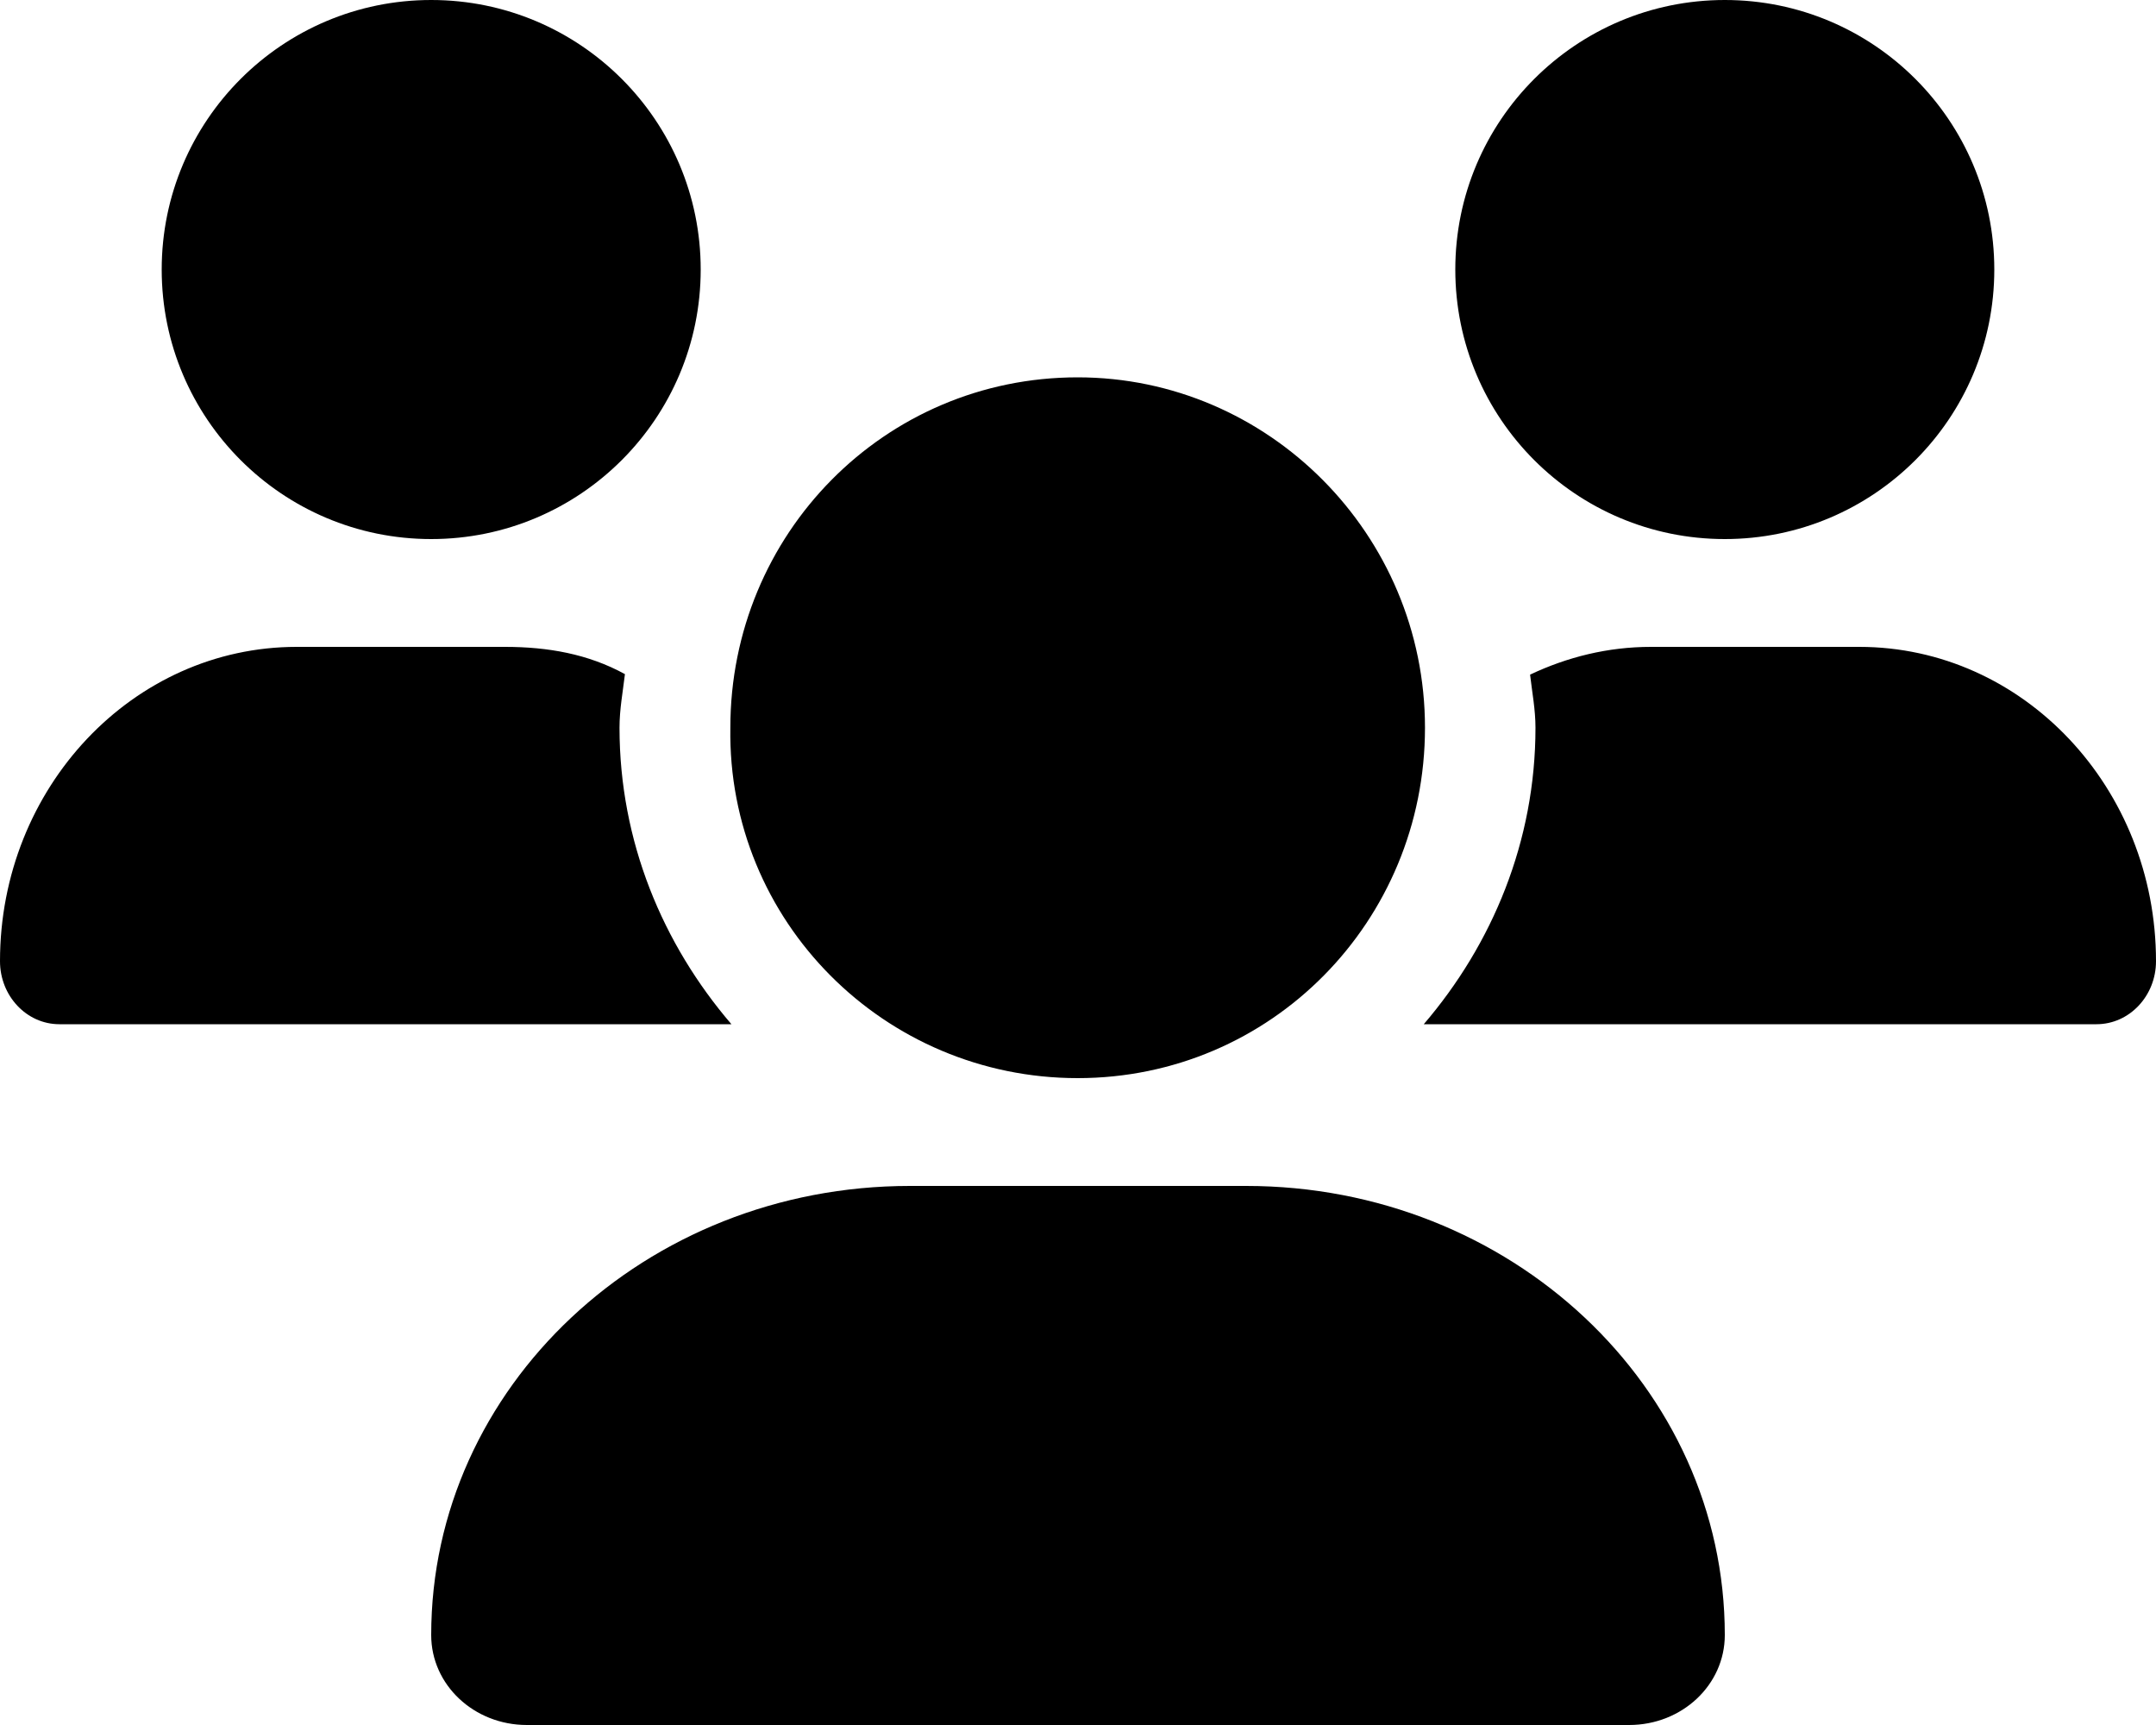
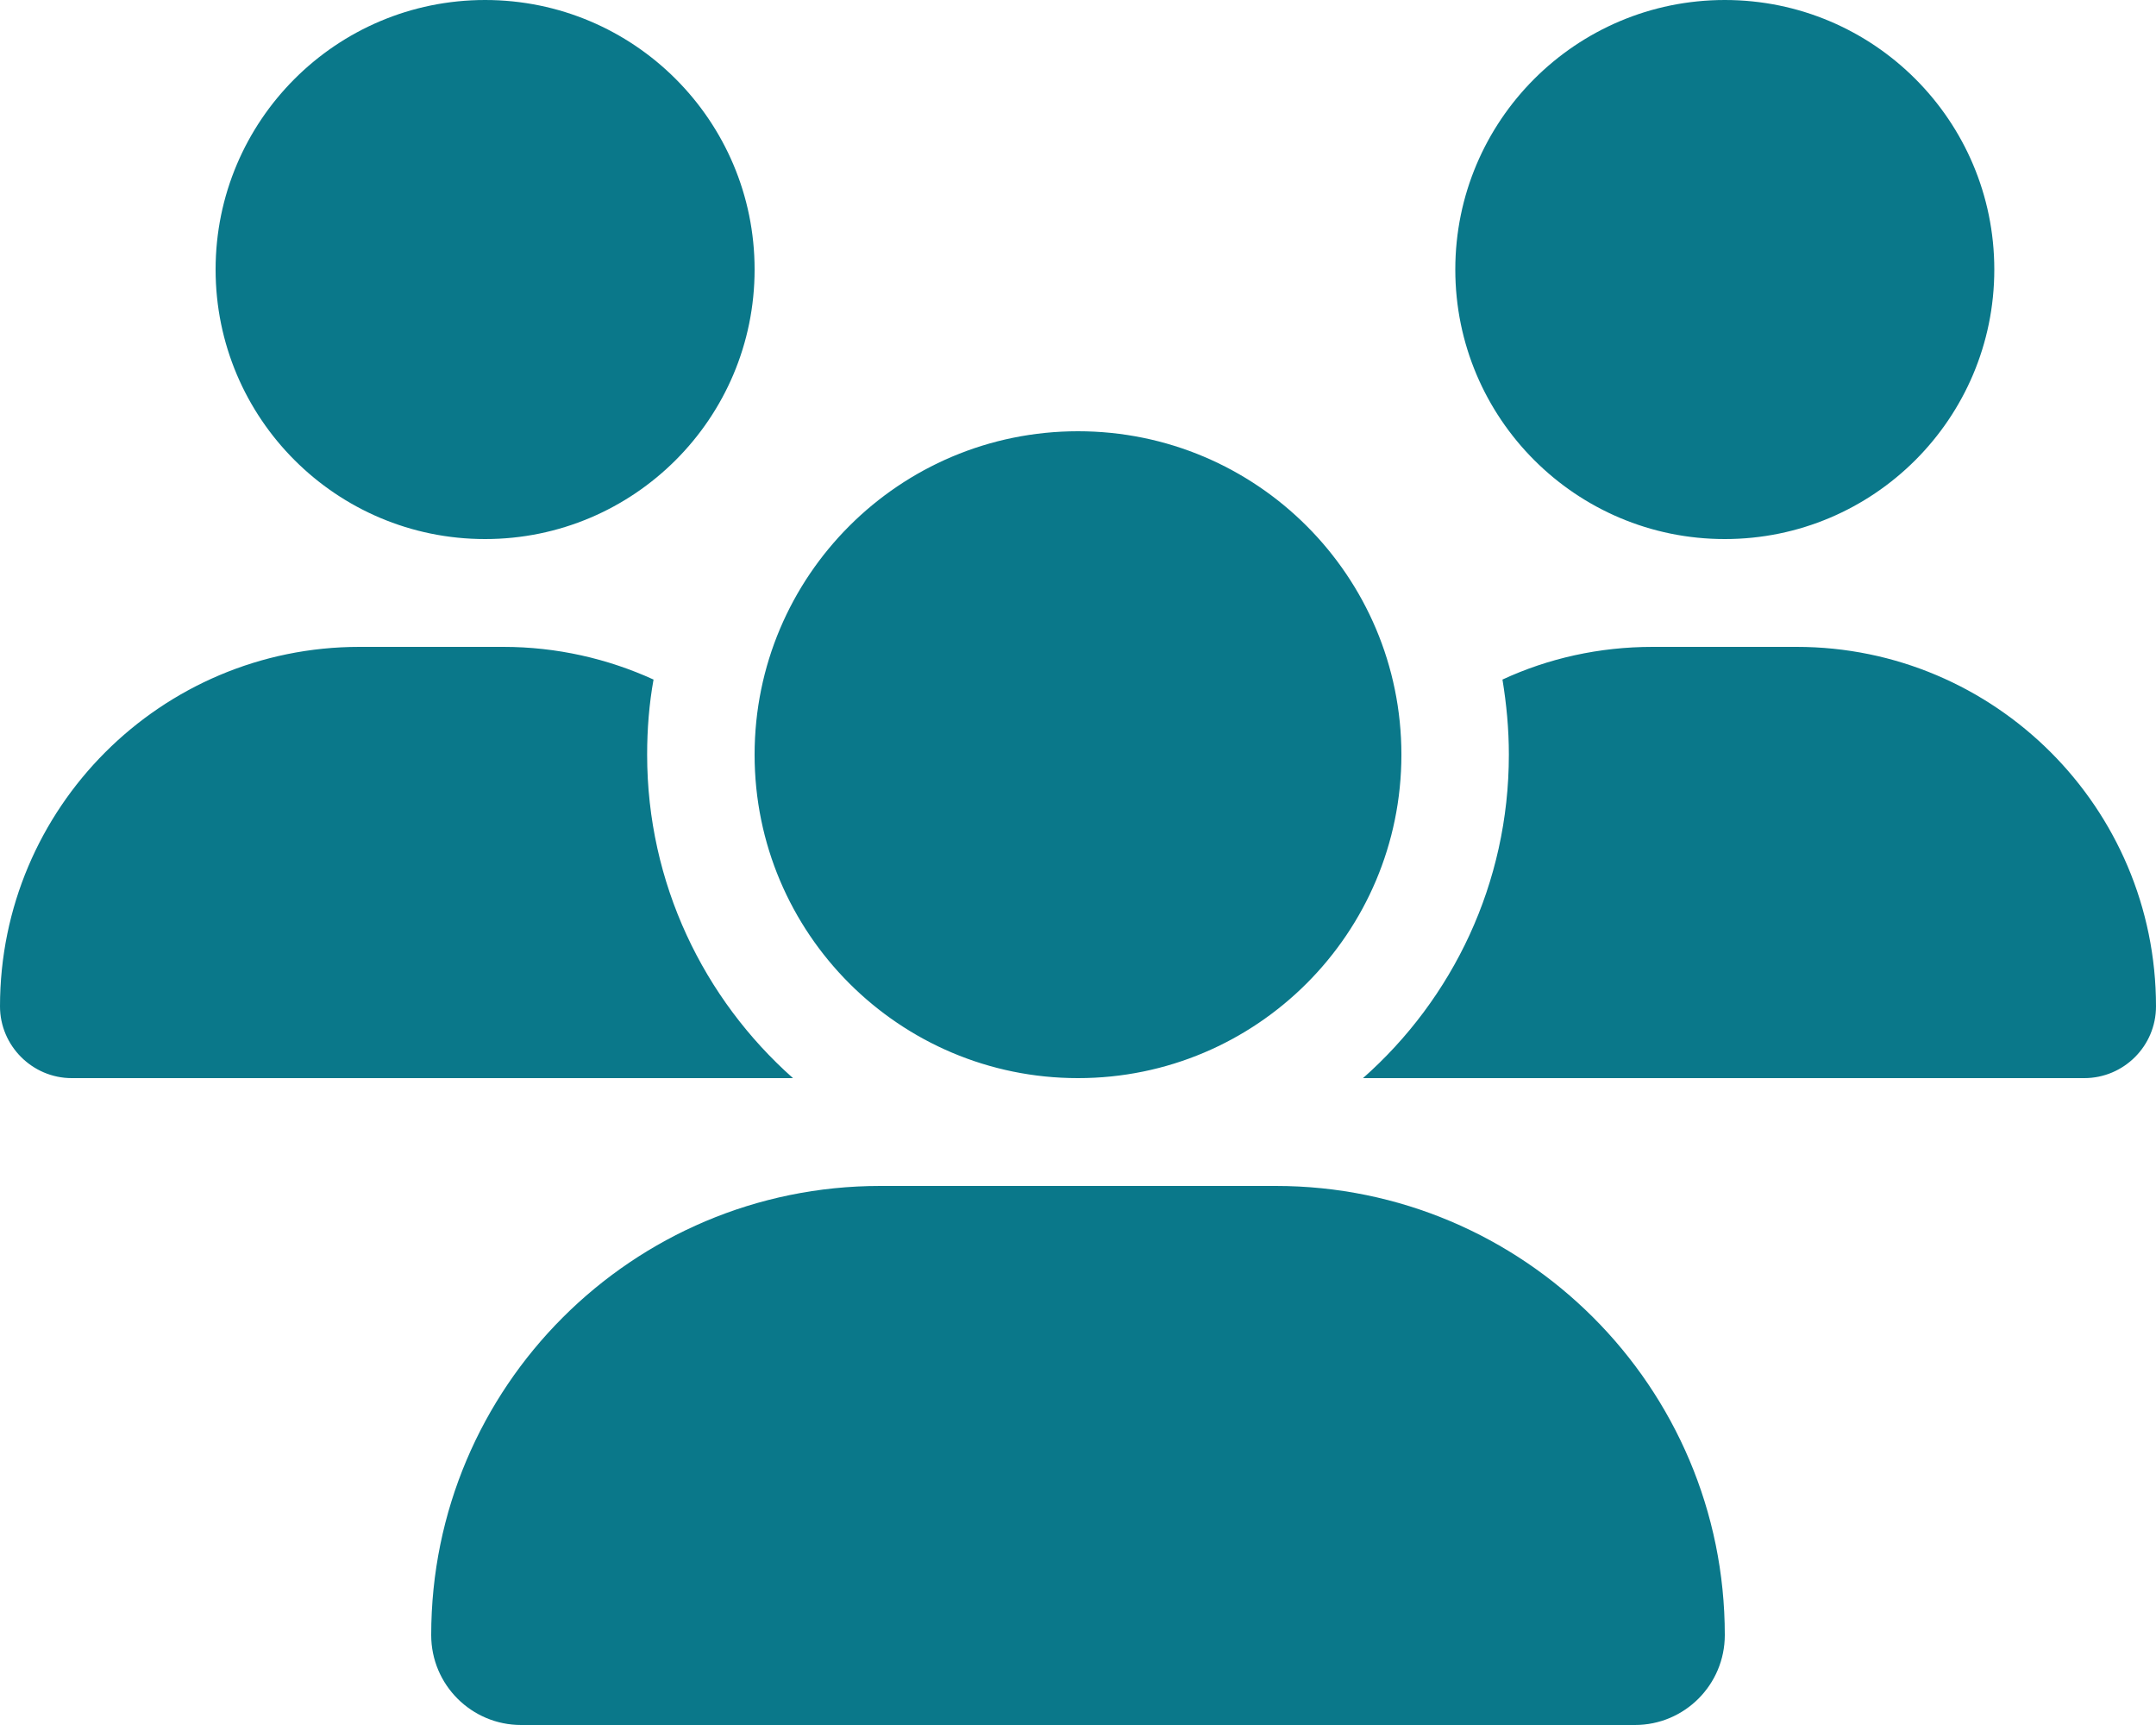
- <svg xmlns="http://www.w3.org/2000/svg" viewBox="0 0 640 512">
-   <path d="M319.9 320c57.41 0 103.1-46.56 103.1-104c0-57.44-46.54-104-103.1-104c-57.41 0-103.1 46.56-103.1 104C215.9 273.4 262.5 320 319.9 320zM369.9 352H270.1C191.6 352 128 411.7 128 485.3C128 500.1 140.7 512 156.4 512h327.2C499.3 512 512 500.1 512 485.3C512 411.7 448.4 352 369.9 352zM512 160c44.18 0 80-35.82 80-80S556.2 0 512 0c-44.18 0-80 35.82-80 80S467.8 160 512 160zM183.9 216c0-5.449 .982-10.63 1.609-15.91C174.6 194.1 162.6 192 149.9 192H88.08C39.44 192 0 233.8 0 285.3C0 295.6 7.887 304 17.62 304h199.5C196.7 280.2 183.9 249.7 183.9 216zM128 160c44.18 0 80-35.82 80-80S172.2 0 128 0C83.82 0 48 35.82 48 80S83.82 160 128 160zM551.9 192h-61.84c-12.8 0-24.88 3.037-35.86 8.24C454.8 205.5 455.8 210.6 455.8 216c0 33.71-12.78 64.21-33.16 88h199.7C632.1 304 640 295.6 640 285.3C640 233.8 600.6 192 551.9 192z" />
+ <svg xmlns="http://www.w3.org/2000/svg" height="1em" viewBox="0 0 640 512">
+   <style>svg{fill:#0a788a}</style>
+   <path d="M144 0a80 80 0 1 1 0 160A80 80 0 1 1 144 0zM512 0a80 80 0 1 1 0 160A80 80 0 1 1 512 0zM0 298.7C0 239.8 47.8 192 106.7 192h42.7c15.9 0 31 3.5 44.6 9.7c-1.3 7.2-1.9 14.7-1.9 22.3c0 38.2 16.8 72.5 43.3 96c-.2 0-.4 0-.7 0H21.3C9.6 320 0 310.4 0 298.7zM405.3 320c-.2 0-.4 0-.7 0c26.6-23.5 43.3-57.8 43.3-96c0-7.6-.7-15-1.9-22.3c13.6-6.3 28.7-9.7 44.6-9.7h42.7C592.2 192 640 239.8 640 298.7c0 11.8-9.6 21.3-21.3 21.3H405.3zM224 224a96 96 0 1 1 192 0 96 96 0 1 1 -192 0zM128 485.3C128 411.7 187.7 352 261.3 352H378.7C452.3 352 512 411.7 512 485.3c0 14.7-11.9 26.7-26.7 26.7H154.7c-14.7 0-26.7-11.9-26.7-26.7z" />
</svg>
